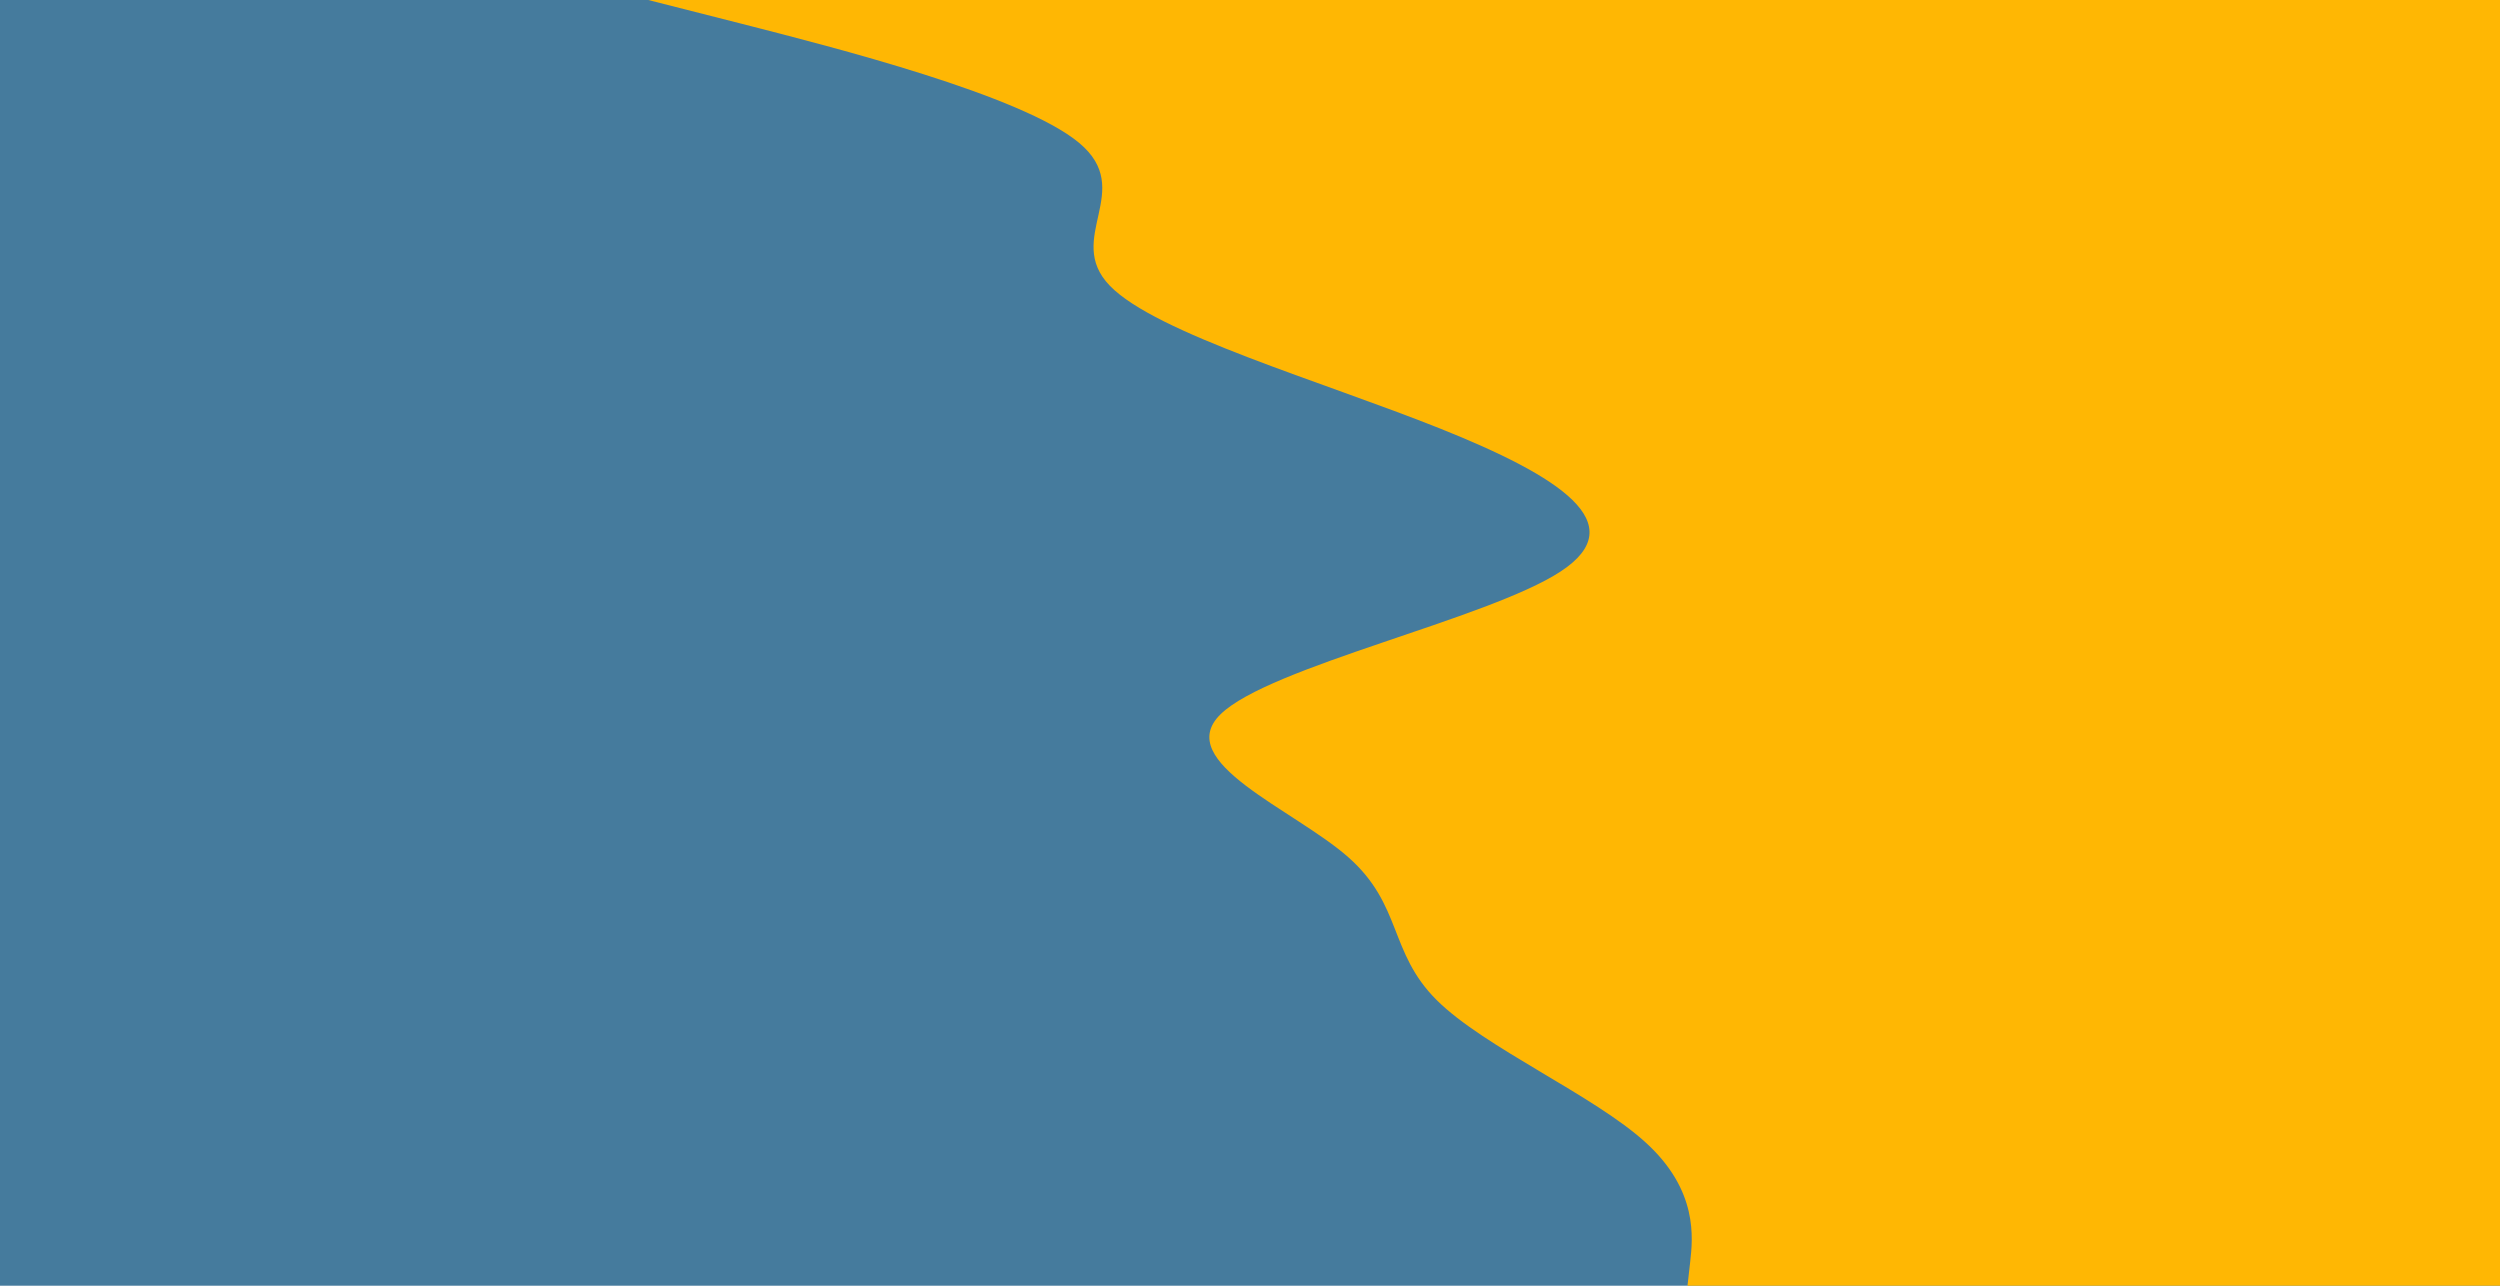
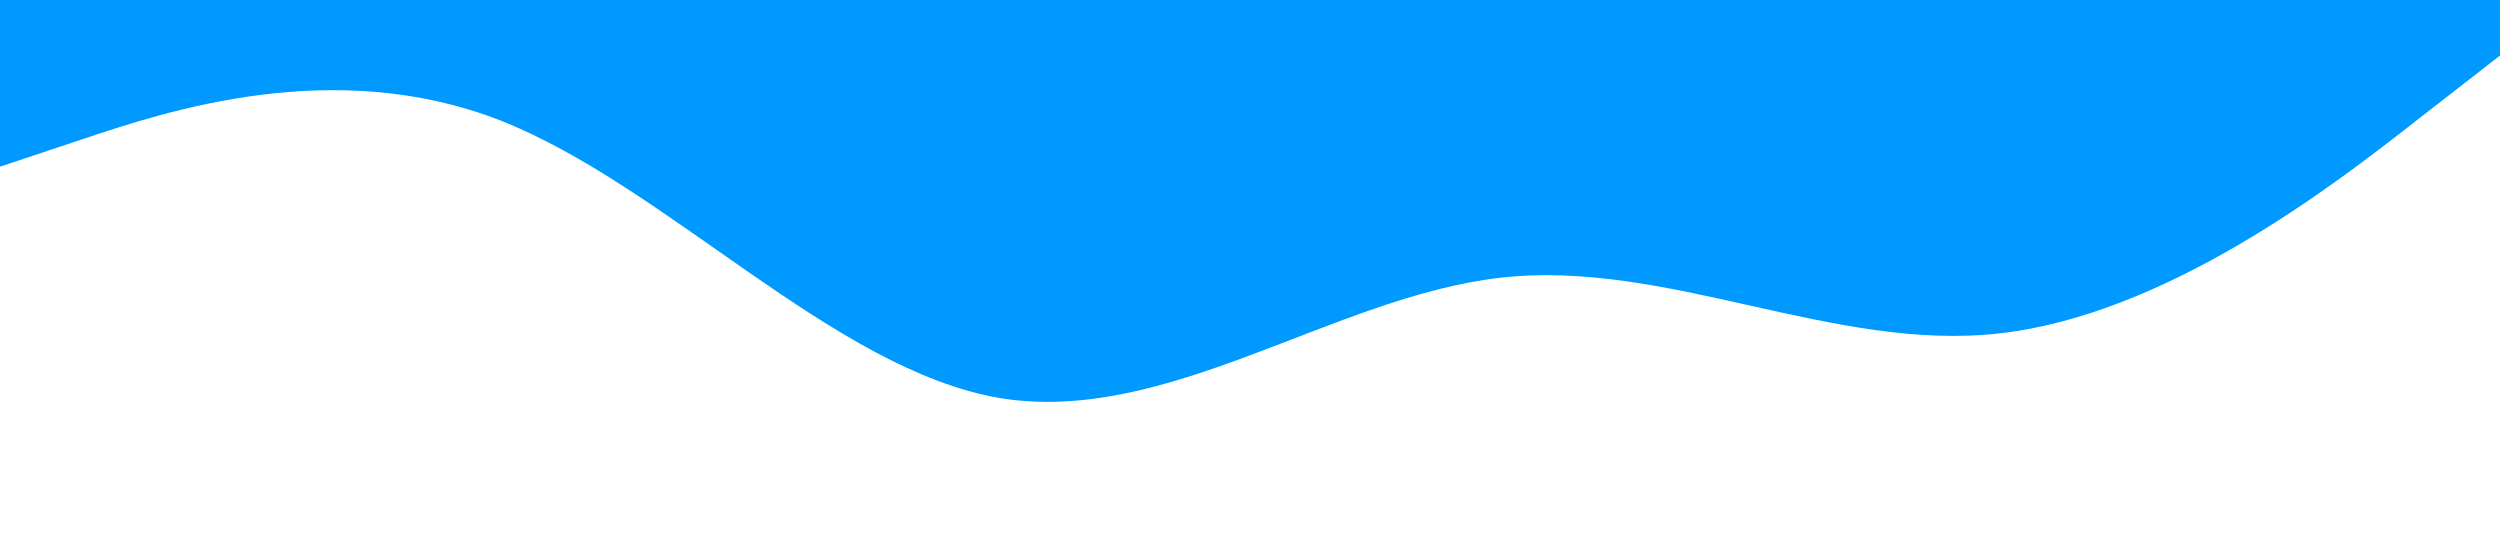
- <svg xmlns="http://www.w3.org/2000/svg" id="visual" viewBox="0 0 1400 720" width="1400" height="720" version="1.1">
-   <rect x="0" y="0" width="1400" height="720" fill="#457b9d" />
-   <path d="M945 720L946.5 706.7C948 693.3 951 666.7 921.8 640C892.7 613.3 831.3 586.7 804.5 560C777.7 533.3 785.3 506.7 755 480C724.7 453.3 656.3 426.7 683.5 400C710.7 373.3 833.3 346.7 874 320C914.7 293.3 873.3 266.7 806.5 240C739.7 213.3 647.3 186.7 621.5 160C595.7 133.3 636.3 106.7 604.3 80C572.3 53.3 467.7 26.7 415.3 13.3L363 0L1400 0L1400 13.3C1400 26.7 1400 53.3 1400 80C1400 106.7 1400 133.3 1400 160C1400 186.7 1400 213.3 1400 240C1400 266.7 1400 293.3 1400 320C1400 346.7 1400 373.3 1400 400C1400 426.7 1400 453.3 1400 480C1400 506.7 1400 533.3 1400 560C1400 586.7 1400 613.3 1400 640C1400 666.7 1400 693.3 1400 706.7L1400 720Z" fill="#ffb703" stroke-linecap="round" stroke-linejoin="miter" />
+ <svg xmlns="http://www.w3.org/2000/svg" viewBox="0 0 1440 320">
+   <path fill="#0099ff" fill-opacity="1" d="M0,96L48,80C96,64,192,32,288,69.3C384,107,480,213,576,229.3C672,245,768,171,864,160C960,149,1056,203,1152,192C1248,181,1344,107,1392,69.3L1440,32L1440,0L1392,0C1344,0,1248,0,1152,0C1056,0,960,0,864,0C768,0,672,0,576,0C480,0,384,0,288,0C192,0,96,0,48,0L0,0Z" />
</svg>
